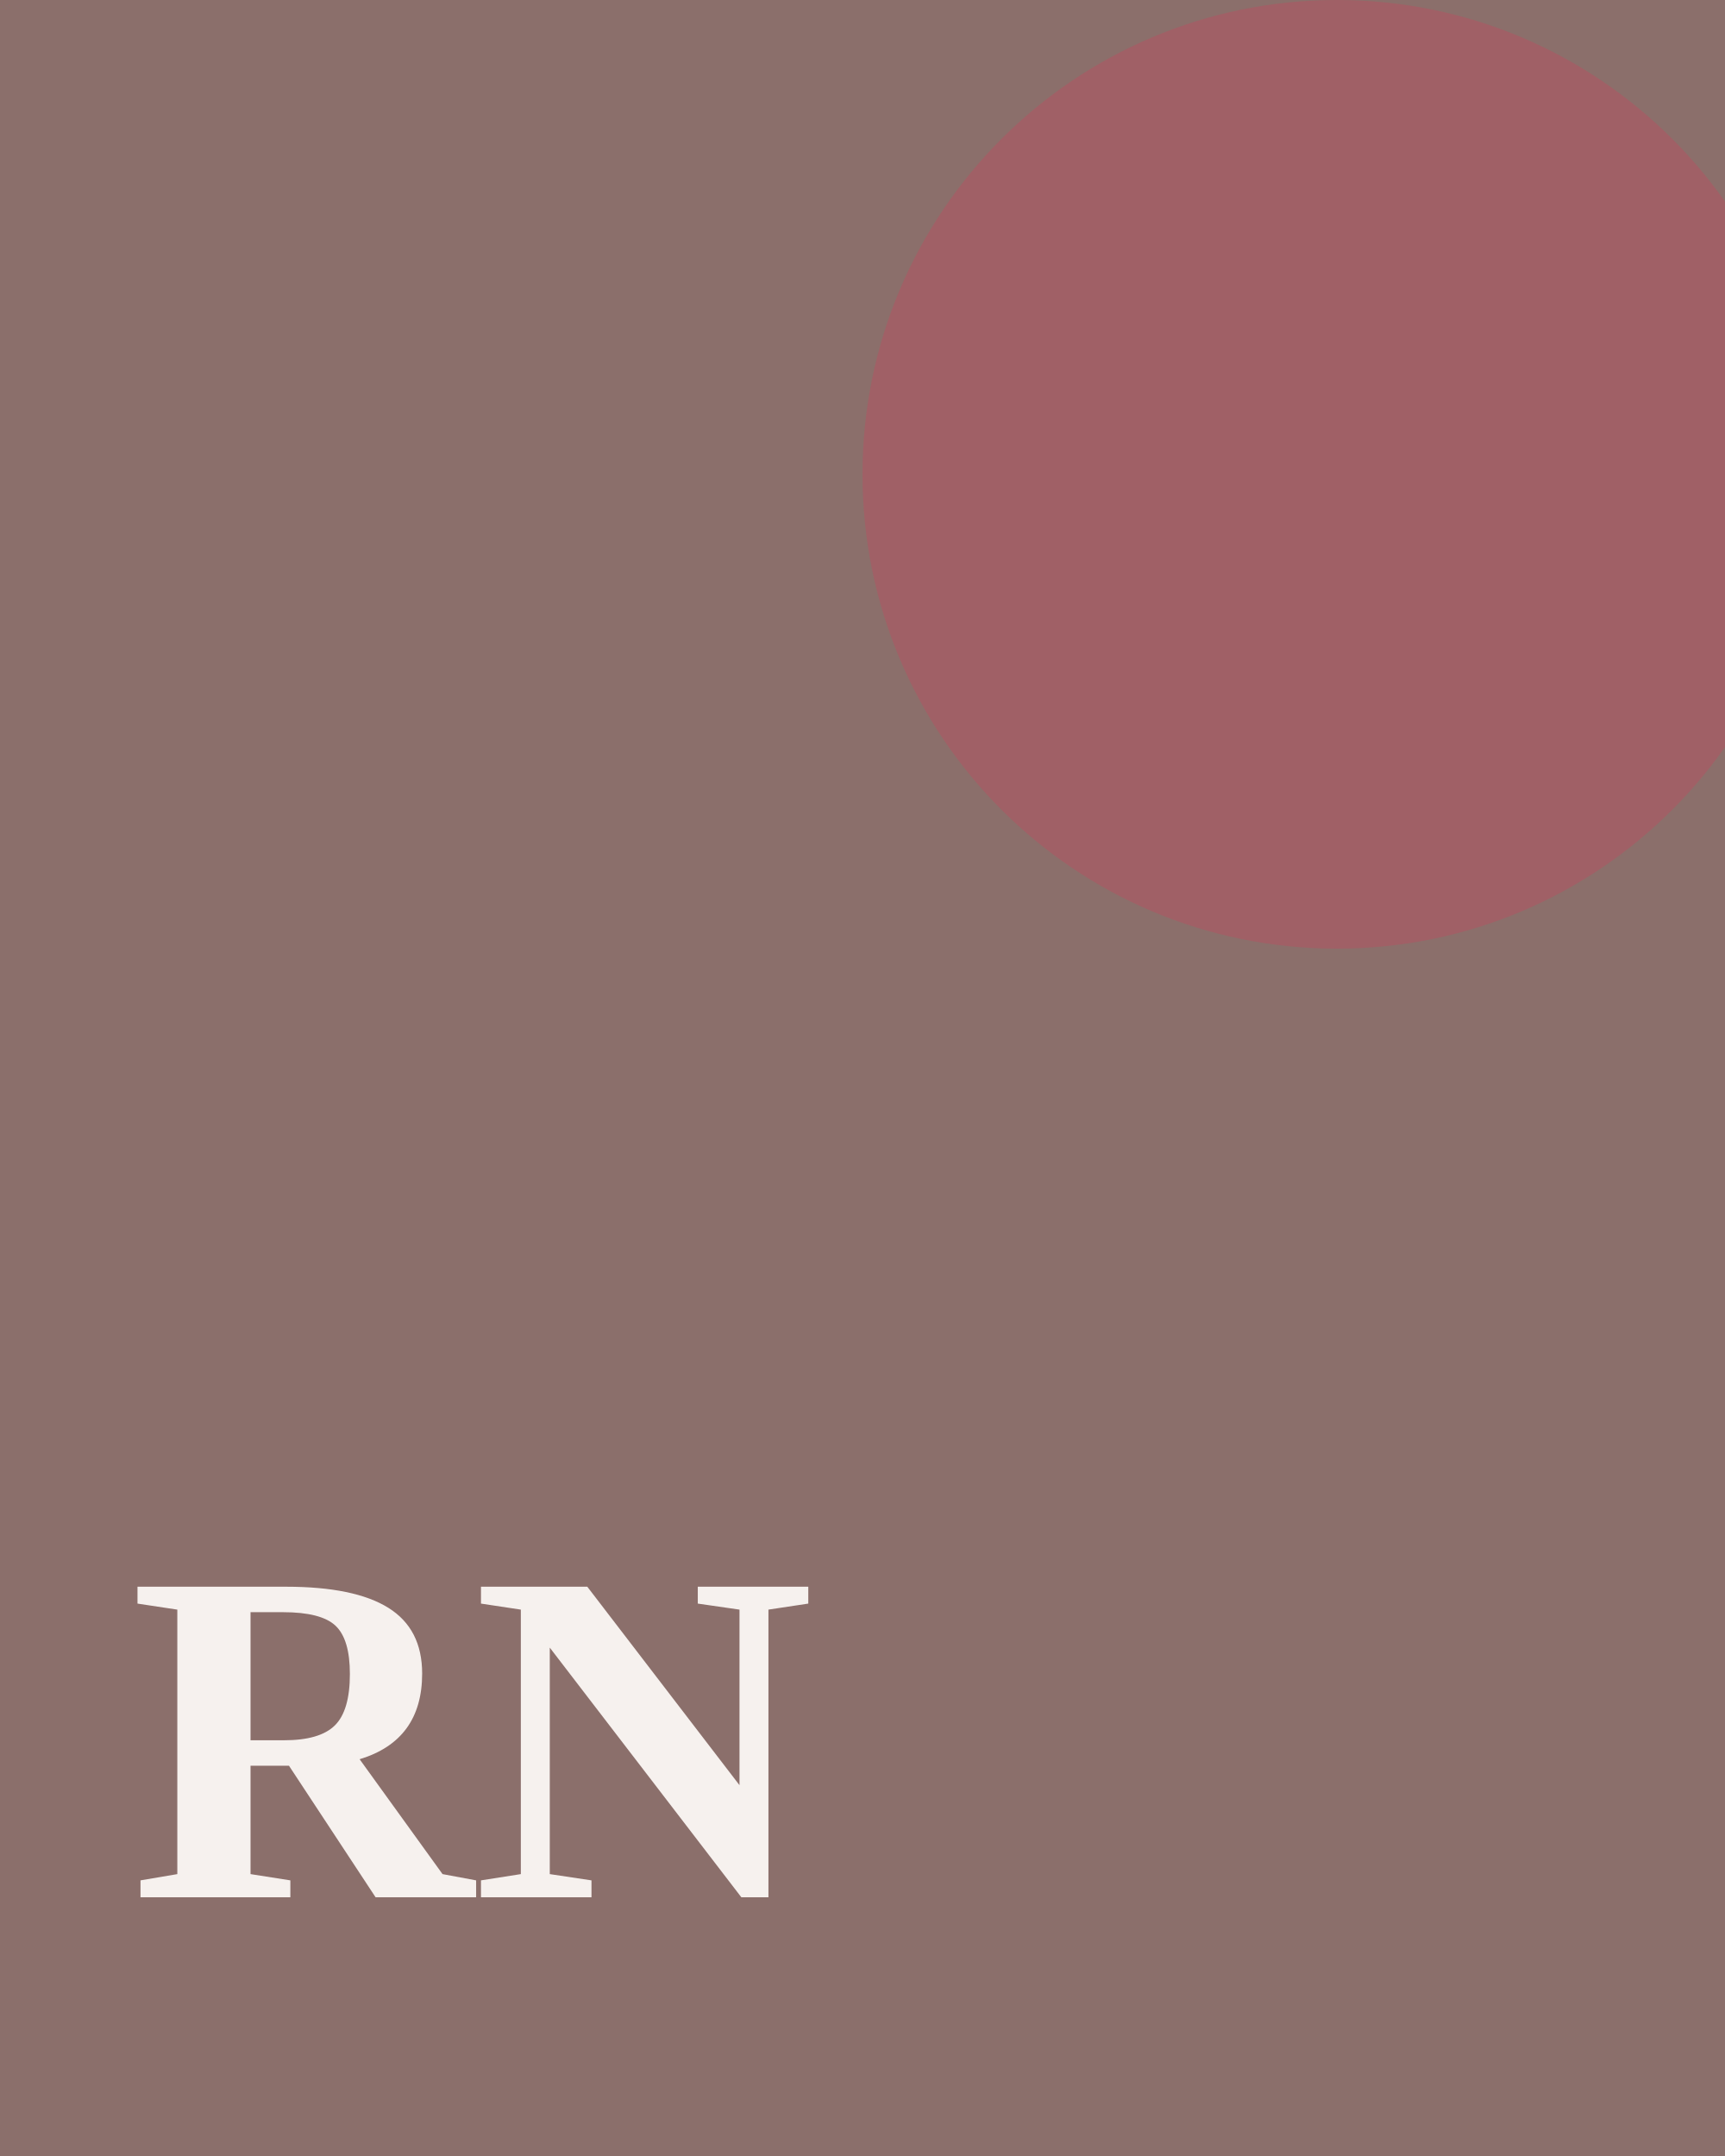
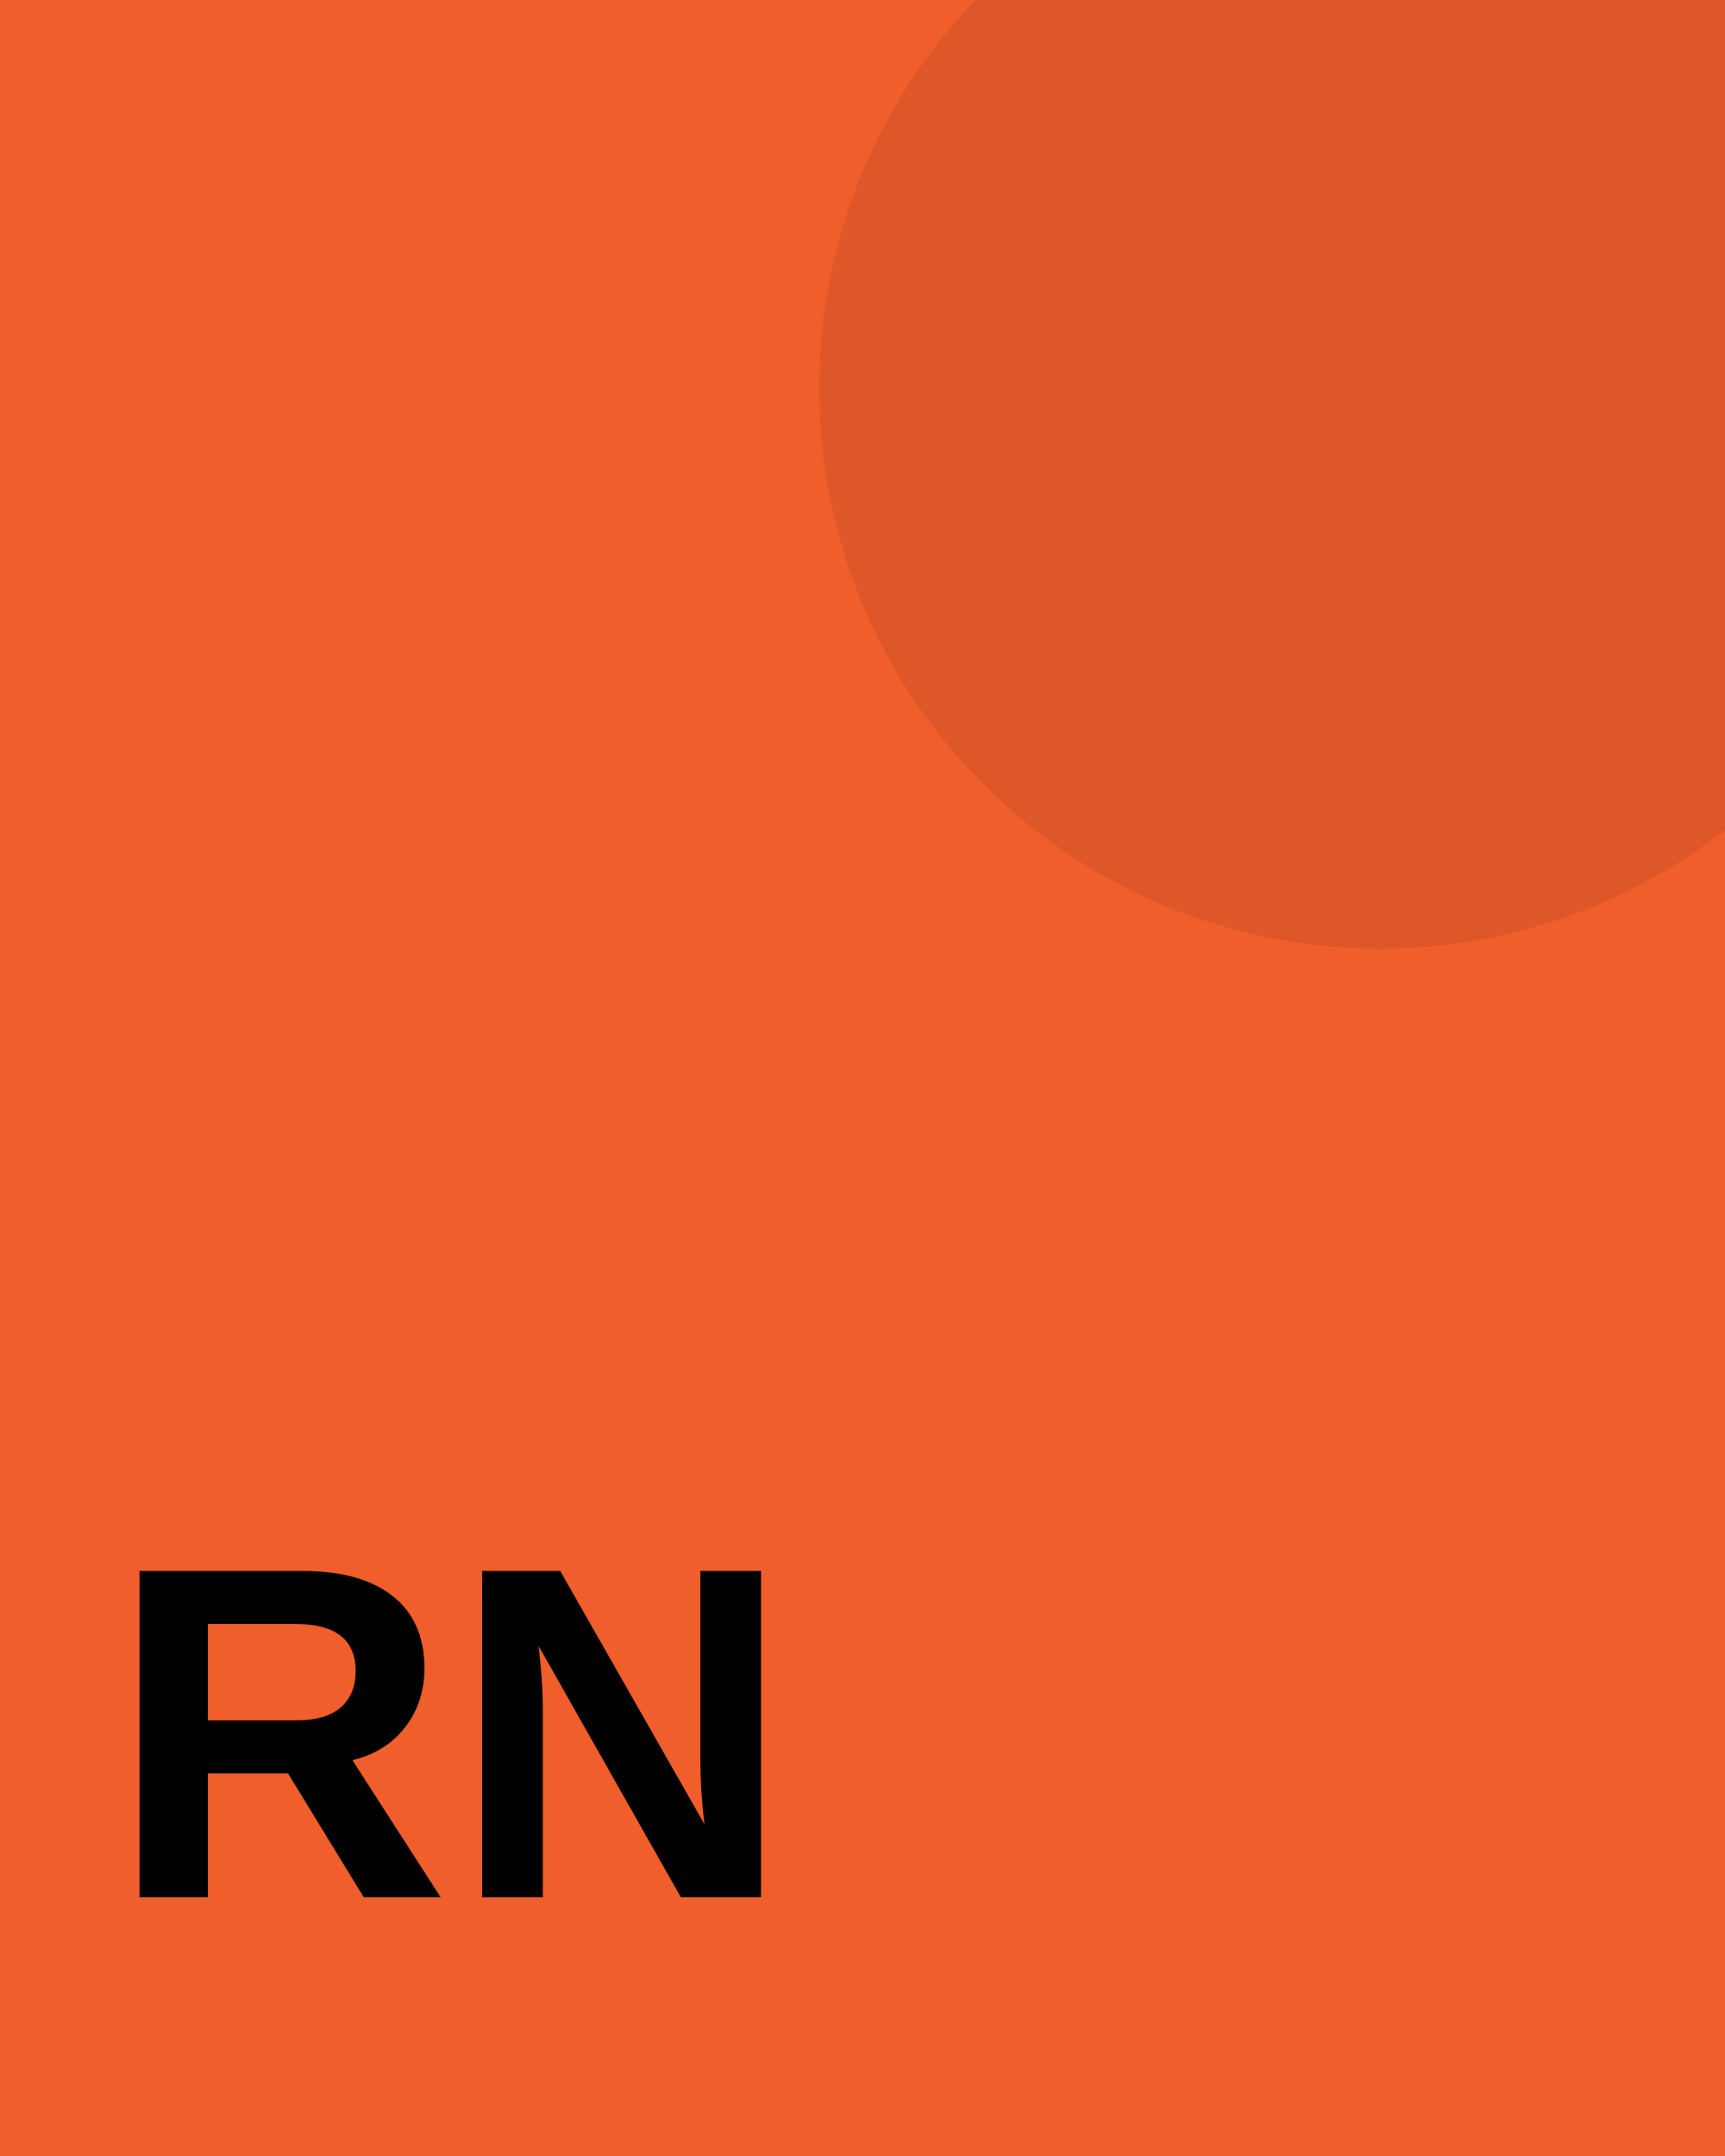
<svg xmlns="http://www.w3.org/2000/svg" viewBox="0 0 800 1000">
-   <rect width="800" height="1000" fill="#8B6F6B" />
-   <circle cx="620" cy="220" r="220" fill="#FF1C4C" opacity="0.18" />
-   <text x="60" y="880" font-family="Georgia, 'Times New Roman', serif" font-size="220" font-weight="700" fill="#F6F1EE">RN</text>
+   <rect width="800" height="1000" fill="#F05E2B" />
+   <circle cx="640" cy="180" r="260" fill="#000000" opacity="0.08" />
+   <text x="50" y="880" font-family="Arial Black, Arial, Helvetica, sans-serif" font-size="220" font-weight="900" fill="#000000">RN</text>
</svg>
